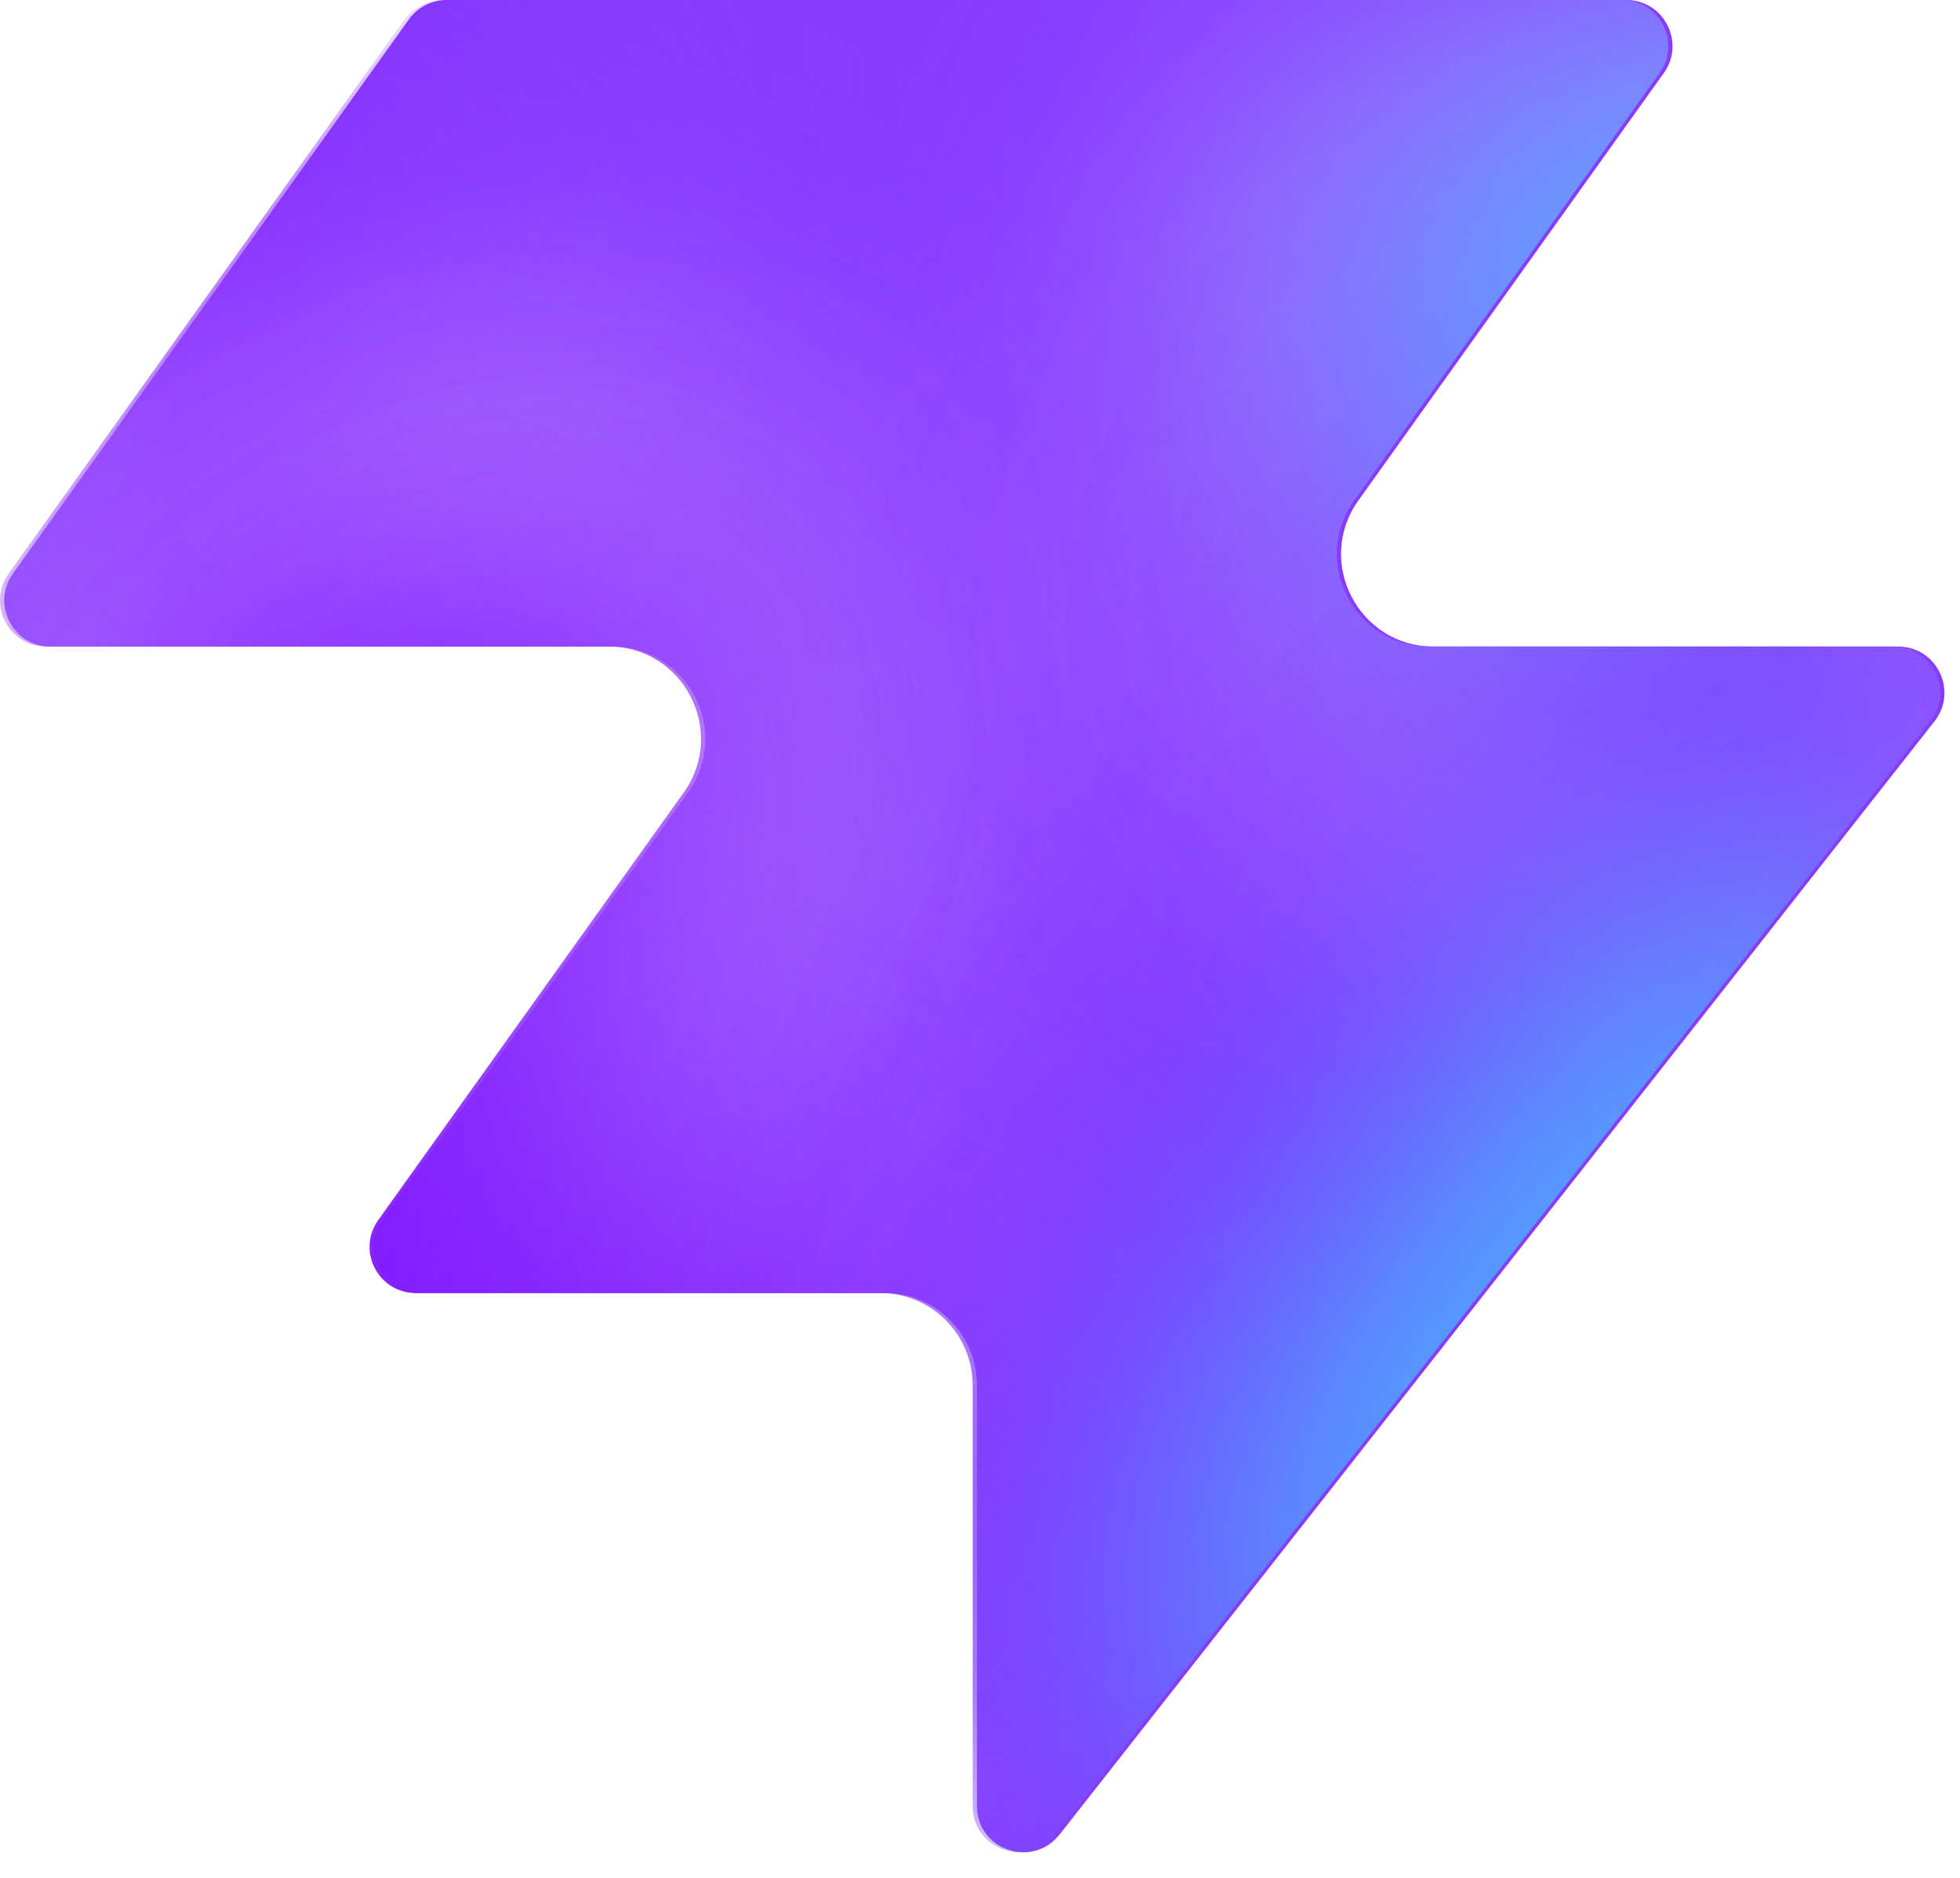
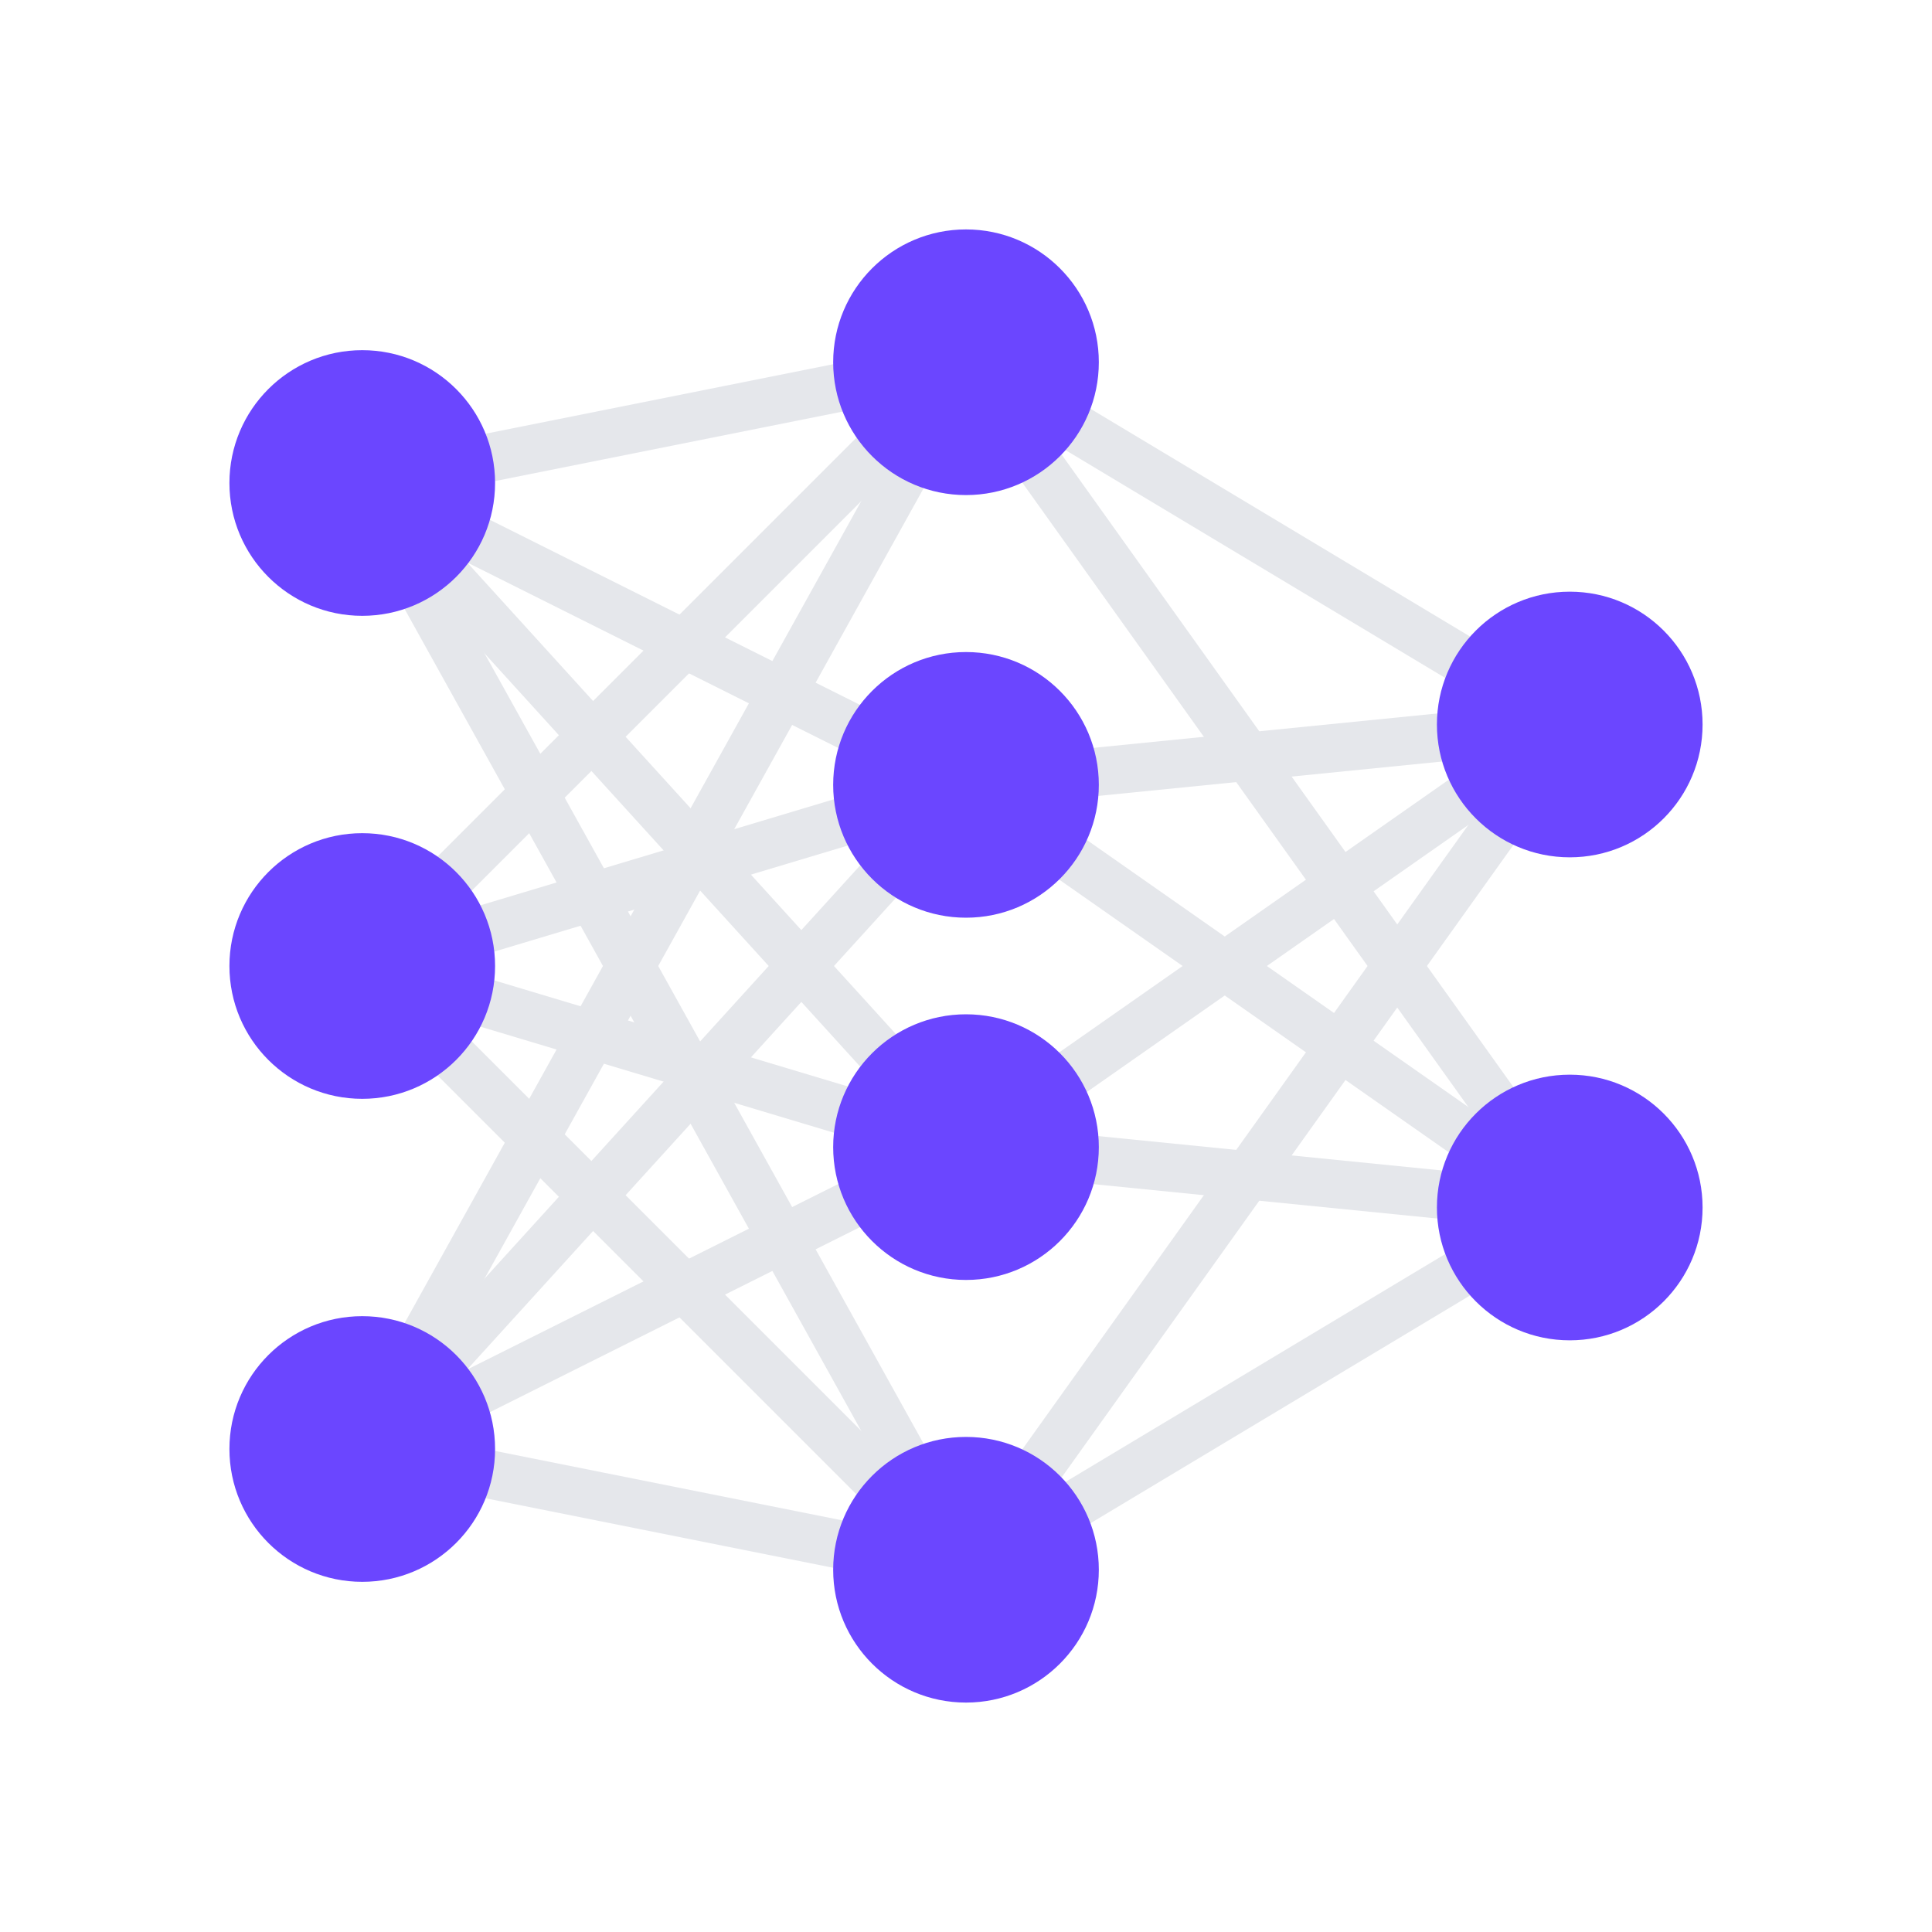
- <svg xmlns="http://www.w3.org/2000/svg" width="48" height="46" fill="none" viewBox="0 0 48 46">
-   <path fill="#863bff" d="M25.946 44.938c-.664.845-2.021.375-2.021-.698V33.937a2.26 2.26 0 0 0-2.262-2.262H10.287c-.92 0-1.456-1.04-.92-1.788l7.48-10.471c1.07-1.497 0-3.578-1.842-3.578H1.237c-.92 0-1.456-1.04-.92-1.788L10.013.474c.214-.297.556-.474.92-.474h28.894c.92 0 1.456 1.04.92 1.788l-7.48 10.471c-1.07 1.498 0 3.579 1.842 3.579h11.377c.943 0 1.473 1.088.89 1.83L25.947 44.94z" style="fill:#863bff;fill:color(display-p3 .525 .23 1);fill-opacity:1" />
-   <mask id="a" width="48" height="46" x="0" y="0" maskUnits="userSpaceOnUse" style="mask-type:alpha">
-     <path fill="#000" d="M25.842 44.938c-.664.844-2.021.375-2.021-.698V33.937a2.26 2.26 0 0 0-2.262-2.262H10.183c-.92 0-1.456-1.04-.92-1.788l7.48-10.471c1.07-1.498 0-3.579-1.842-3.579H1.133c-.92 0-1.456-1.04-.92-1.787L9.91.473c.214-.297.556-.474.92-.474h28.894c.92 0 1.456 1.04.92 1.788l-7.48 10.471c-1.07 1.498 0 3.578 1.842 3.578h11.377c.943 0 1.473 1.088.89 1.832L25.843 44.94z" style="fill:#000;fill-opacity:1" />
-   </mask>
-   <g mask="url(#a)">
-     <g filter="url(#b)">
-       <ellipse cx="5.508" cy="14.704" fill="#ede6ff" rx="5.508" ry="14.704" style="fill:#ede6ff;fill:color(display-p3 .927 .903 1);fill-opacity:1" transform="matrix(.00324 1 1 -.00324 -4.47 31.516)" />
-     </g>
-     <g filter="url(#c)">
-       <ellipse cx="10.399" cy="29.851" fill="#ede6ff" rx="10.399" ry="29.851" style="fill:#ede6ff;fill:color(display-p3 .927 .903 1);fill-opacity:1" transform="matrix(.00324 1 1 -.00324 -39.328 7.883)" />
-     </g>
-     <g filter="url(#d)">
-       <ellipse cx="5.508" cy="30.487" fill="#7e14ff" rx="5.508" ry="30.487" style="fill:#7e14ff;fill:color(display-p3 .492 .077 1);fill-opacity:1" transform="rotate(89.814 -25.913 -14.639)scale(1 -1)" />
-     </g>
-     <g filter="url(#e)">
-       <ellipse cx="5.508" cy="30.599" fill="#7e14ff" rx="5.508" ry="30.599" style="fill:#7e14ff;fill:color(display-p3 .492 .077 1);fill-opacity:1" transform="rotate(89.814 -32.644 -3.334)scale(1 -1)" />
-     </g>
-     <g filter="url(#f)">
-       <ellipse cx="5.508" cy="30.599" fill="#7e14ff" rx="5.508" ry="30.599" style="fill:#7e14ff;fill:color(display-p3 .492 .077 1);fill-opacity:1" transform="matrix(.00324 1 1 -.00324 -34.34 30.47)" />
-     </g>
-     <g filter="url(#g)">
-       <ellipse cx="14.072" cy="22.078" fill="#ede6ff" rx="14.072" ry="22.078" style="fill:#ede6ff;fill:color(display-p3 .927 .903 1);fill-opacity:1" transform="rotate(93.35 24.506 48.493)scale(-1 1)" />
-     </g>
-     <g filter="url(#h)">
-       <ellipse cx="3.47" cy="21.501" fill="#7e14ff" rx="3.47" ry="21.501" style="fill:#7e14ff;fill:color(display-p3 .492 .077 1);fill-opacity:1" transform="rotate(89.009 28.708 47.59)scale(-1 1)" />
-     </g>
-     <g filter="url(#i)">
-       <ellipse cx="3.47" cy="21.501" fill="#7e14ff" rx="3.47" ry="21.501" style="fill:#7e14ff;fill:color(display-p3 .492 .077 1);fill-opacity:1" transform="rotate(89.009 28.708 47.59)scale(-1 1)" />
-     </g>
-     <g filter="url(#j)">
-       <ellipse cx=".387" cy="8.972" fill="#7e14ff" rx="4.407" ry="29.108" style="fill:#7e14ff;fill:color(display-p3 .492 .077 1);fill-opacity:1" transform="rotate(39.51 .387 8.972)" />
-     </g>
-     <g filter="url(#k)">
-       <ellipse cx="47.523" cy="-6.092" fill="#7e14ff" rx="4.407" ry="29.108" style="fill:#7e14ff;fill:color(display-p3 .492 .077 1);fill-opacity:1" transform="rotate(37.892 47.523 -6.092)" />
-     </g>
-     <g filter="url(#l)">
-       <ellipse cx="41.412" cy="6.333" fill="#47bfff" rx="5.971" ry="9.665" style="fill:#47bfff;fill:color(display-p3 .28 .748 1);fill-opacity:1" transform="rotate(37.892 41.412 6.333)" />
-     </g>
-     <g filter="url(#m)">
-       <ellipse cx="-1.879" cy="38.332" fill="#7e14ff" rx="4.407" ry="29.108" style="fill:#7e14ff;fill:color(display-p3 .492 .077 1);fill-opacity:1" transform="rotate(37.892 -1.88 38.332)" />
-     </g>
-     <g filter="url(#n)">
-       <ellipse cx="-1.879" cy="38.332" fill="#7e14ff" rx="4.407" ry="29.108" style="fill:#7e14ff;fill:color(display-p3 .492 .077 1);fill-opacity:1" transform="rotate(37.892 -1.88 38.332)" />
-     </g>
-     <g filter="url(#o)">
-       <ellipse cx="35.651" cy="29.907" fill="#7e14ff" rx="4.407" ry="29.108" style="fill:#7e14ff;fill:color(display-p3 .492 .077 1);fill-opacity:1" transform="rotate(37.892 35.651 29.907)" />
-     </g>
-     <g filter="url(#p)">
-       <ellipse cx="38.418" cy="32.4" fill="#47bfff" rx="5.971" ry="15.297" style="fill:#47bfff;fill:color(display-p3 .28 .748 1);fill-opacity:1" transform="rotate(37.892 38.418 32.4)" />
-     </g>
-   </g>
-   <defs>
-     <filter id="b" width="60.045" height="41.654" x="-19.77" y="16.149" color-interpolation-filters="sRGB" filterUnits="userSpaceOnUse">
-       <feFlood flood-opacity="0" result="BackgroundImageFix" />
-       <feBlend in="SourceGraphic" in2="BackgroundImageFix" result="shape" />
-       <feGaussianBlur result="effect1_foregroundBlur_2002_17158" stdDeviation="7.659" />
-     </filter>
-     <filter id="c" width="90.34" height="51.437" x="-54.613" y="-7.533" color-interpolation-filters="sRGB" filterUnits="userSpaceOnUse">
-       <feFlood flood-opacity="0" result="BackgroundImageFix" />
-       <feBlend in="SourceGraphic" in2="BackgroundImageFix" result="shape" />
-       <feGaussianBlur result="effect1_foregroundBlur_2002_17158" stdDeviation="7.659" />
-     </filter>
-     <filter id="d" width="79.355" height="29.4" x="-49.64" y="2.03" color-interpolation-filters="sRGB" filterUnits="userSpaceOnUse">
-       <feFlood flood-opacity="0" result="BackgroundImageFix" />
-       <feBlend in="SourceGraphic" in2="BackgroundImageFix" result="shape" />
-       <feGaussianBlur result="effect1_foregroundBlur_2002_17158" stdDeviation="4.596" />
-     </filter>
-     <filter id="e" width="79.579" height="29.4" x="-45.045" y="20.029" color-interpolation-filters="sRGB" filterUnits="userSpaceOnUse">
-       <feFlood flood-opacity="0" result="BackgroundImageFix" />
-       <feBlend in="SourceGraphic" in2="BackgroundImageFix" result="shape" />
-       <feGaussianBlur result="effect1_foregroundBlur_2002_17158" stdDeviation="4.596" />
-     </filter>
-     <filter id="f" width="79.579" height="29.4" x="-43.513" y="21.178" color-interpolation-filters="sRGB" filterUnits="userSpaceOnUse">
-       <feFlood flood-opacity="0" result="BackgroundImageFix" />
-       <feBlend in="SourceGraphic" in2="BackgroundImageFix" result="shape" />
-       <feGaussianBlur result="effect1_foregroundBlur_2002_17158" stdDeviation="4.596" />
-     </filter>
-     <filter id="g" width="74.749" height="58.852" x="15.756" y="-17.901" color-interpolation-filters="sRGB" filterUnits="userSpaceOnUse">
-       <feFlood flood-opacity="0" result="BackgroundImageFix" />
-       <feBlend in="SourceGraphic" in2="BackgroundImageFix" result="shape" />
-       <feGaussianBlur result="effect1_foregroundBlur_2002_17158" stdDeviation="7.659" />
-     </filter>
-     <filter id="h" width="61.377" height="25.362" x="23.548" y="2.284" color-interpolation-filters="sRGB" filterUnits="userSpaceOnUse">
-       <feFlood flood-opacity="0" result="BackgroundImageFix" />
-       <feBlend in="SourceGraphic" in2="BackgroundImageFix" result="shape" />
-       <feGaussianBlur result="effect1_foregroundBlur_2002_17158" stdDeviation="4.596" />
-     </filter>
-     <filter id="i" width="61.377" height="25.362" x="23.548" y="2.284" color-interpolation-filters="sRGB" filterUnits="userSpaceOnUse">
-       <feFlood flood-opacity="0" result="BackgroundImageFix" />
-       <feBlend in="SourceGraphic" in2="BackgroundImageFix" result="shape" />
-       <feGaussianBlur result="effect1_foregroundBlur_2002_17158" stdDeviation="4.596" />
-     </filter>
-     <filter id="j" width="56.045" height="63.649" x="-27.636" y="-22.853" color-interpolation-filters="sRGB" filterUnits="userSpaceOnUse">
-       <feFlood flood-opacity="0" result="BackgroundImageFix" />
-       <feBlend in="SourceGraphic" in2="BackgroundImageFix" result="shape" />
-       <feGaussianBlur result="effect1_foregroundBlur_2002_17158" stdDeviation="4.596" />
-     </filter>
-     <filter id="k" width="54.814" height="64.646" x="20.116" y="-38.415" color-interpolation-filters="sRGB" filterUnits="userSpaceOnUse">
-       <feFlood flood-opacity="0" result="BackgroundImageFix" />
-       <feBlend in="SourceGraphic" in2="BackgroundImageFix" result="shape" />
-       <feGaussianBlur result="effect1_foregroundBlur_2002_17158" stdDeviation="4.596" />
-     </filter>
-     <filter id="l" width="33.541" height="35.313" x="24.641" y="-11.323" color-interpolation-filters="sRGB" filterUnits="userSpaceOnUse">
-       <feFlood flood-opacity="0" result="BackgroundImageFix" />
-       <feBlend in="SourceGraphic" in2="BackgroundImageFix" result="shape" />
-       <feGaussianBlur result="effect1_foregroundBlur_2002_17158" stdDeviation="4.596" />
-     </filter>
-     <filter id="m" width="54.814" height="64.646" x="-29.286" y="6.009" color-interpolation-filters="sRGB" filterUnits="userSpaceOnUse">
-       <feFlood flood-opacity="0" result="BackgroundImageFix" />
-       <feBlend in="SourceGraphic" in2="BackgroundImageFix" result="shape" />
-       <feGaussianBlur result="effect1_foregroundBlur_2002_17158" stdDeviation="4.596" />
-     </filter>
-     <filter id="n" width="54.814" height="64.646" x="-29.286" y="6.009" color-interpolation-filters="sRGB" filterUnits="userSpaceOnUse">
-       <feFlood flood-opacity="0" result="BackgroundImageFix" />
-       <feBlend in="SourceGraphic" in2="BackgroundImageFix" result="shape" />
-       <feGaussianBlur result="effect1_foregroundBlur_2002_17158" stdDeviation="4.596" />
-     </filter>
-     <filter id="o" width="54.814" height="64.646" x="8.244" y="-2.416" color-interpolation-filters="sRGB" filterUnits="userSpaceOnUse">
-       <feFlood flood-opacity="0" result="BackgroundImageFix" />
-       <feBlend in="SourceGraphic" in2="BackgroundImageFix" result="shape" />
-       <feGaussianBlur result="effect1_foregroundBlur_2002_17158" stdDeviation="4.596" />
-     </filter>
-     <filter id="p" width="39.409" height="43.623" x="18.713" y="10.588" color-interpolation-filters="sRGB" filterUnits="userSpaceOnUse">
-       <feFlood flood-opacity="0" result="BackgroundImageFix" />
-       <feBlend in="SourceGraphic" in2="BackgroundImageFix" result="shape" />
-       <feGaussianBlur result="effect1_foregroundBlur_2002_17158" stdDeviation="4.596" />
-     </filter>
-   </defs>
+ <svg xmlns="http://www.w3.org/2000/svg" viewBox="0 0 32 32" width="32" height="32" aria-label="Neural Explorer">
+   <line x1="6" y1="8" x2="16" y2="6" stroke="#E5E7EB" stroke-width="0.8" />
+   <line x1="6" y1="8" x2="16" y2="13" stroke="#E5E7EB" stroke-width="0.8" />
+   <line x1="6" y1="8" x2="16" y2="19" stroke="#E5E7EB" stroke-width="0.8" />
+   <line x1="6" y1="8" x2="16" y2="26" stroke="#E5E7EB" stroke-width="0.8" />
+   <line x1="6" y1="16" x2="16" y2="6" stroke="#E5E7EB" stroke-width="0.8" />
+   <line x1="6" y1="16" x2="16" y2="13" stroke="#E5E7EB" stroke-width="0.8" />
+   <line x1="6" y1="16" x2="16" y2="19" stroke="#E5E7EB" stroke-width="0.8" />
+   <line x1="6" y1="16" x2="16" y2="26" stroke="#E5E7EB" stroke-width="0.8" />
+   <line x1="6" y1="24" x2="16" y2="6" stroke="#E5E7EB" stroke-width="0.8" />
+   <line x1="6" y1="24" x2="16" y2="13" stroke="#E5E7EB" stroke-width="0.8" />
+   <line x1="6" y1="24" x2="16" y2="19" stroke="#E5E7EB" stroke-width="0.8" />
+   <line x1="6" y1="24" x2="16" y2="26" stroke="#E5E7EB" stroke-width="0.8" />
+   <line x1="16" y1="6" x2="26" y2="12" stroke="#E5E7EB" stroke-width="0.8" />
+   <line x1="16" y1="6" x2="26" y2="20" stroke="#E5E7EB" stroke-width="0.8" />
+   <line x1="16" y1="13" x2="26" y2="12" stroke="#E5E7EB" stroke-width="0.8" />
+   <line x1="16" y1="13" x2="26" y2="20" stroke="#E5E7EB" stroke-width="0.8" />
+   <line x1="16" y1="19" x2="26" y2="12" stroke="#E5E7EB" stroke-width="0.8" />
+   <line x1="16" y1="19" x2="26" y2="20" stroke="#E5E7EB" stroke-width="0.8" />
+   <line x1="16" y1="26" x2="26" y2="12" stroke="#E5E7EB" stroke-width="0.8" />
+   <line x1="16" y1="26" x2="26" y2="20" stroke="#E5E7EB" stroke-width="0.8" />
+   <circle cx="6" cy="8" r="2.2" fill="#6B46FF" />
+   <circle cx="6" cy="16" r="2.2" fill="#6B46FF" />
+   <circle cx="6" cy="24" r="2.2" fill="#6B46FF" />
+   <circle cx="16" cy="6" r="2.2" fill="#6B46FF" />
+   <circle cx="16" cy="13" r="2.2" fill="#6B46FF" />
+   <circle cx="16" cy="19" r="2.2" fill="#6B46FF" />
+   <circle cx="16" cy="26" r="2.2" fill="#6B46FF" />
+   <circle cx="26" cy="12" r="2.2" fill="#6B46FF" />
+   <circle cx="26" cy="20" r="2.2" fill="#6B46FF" />
</svg>
